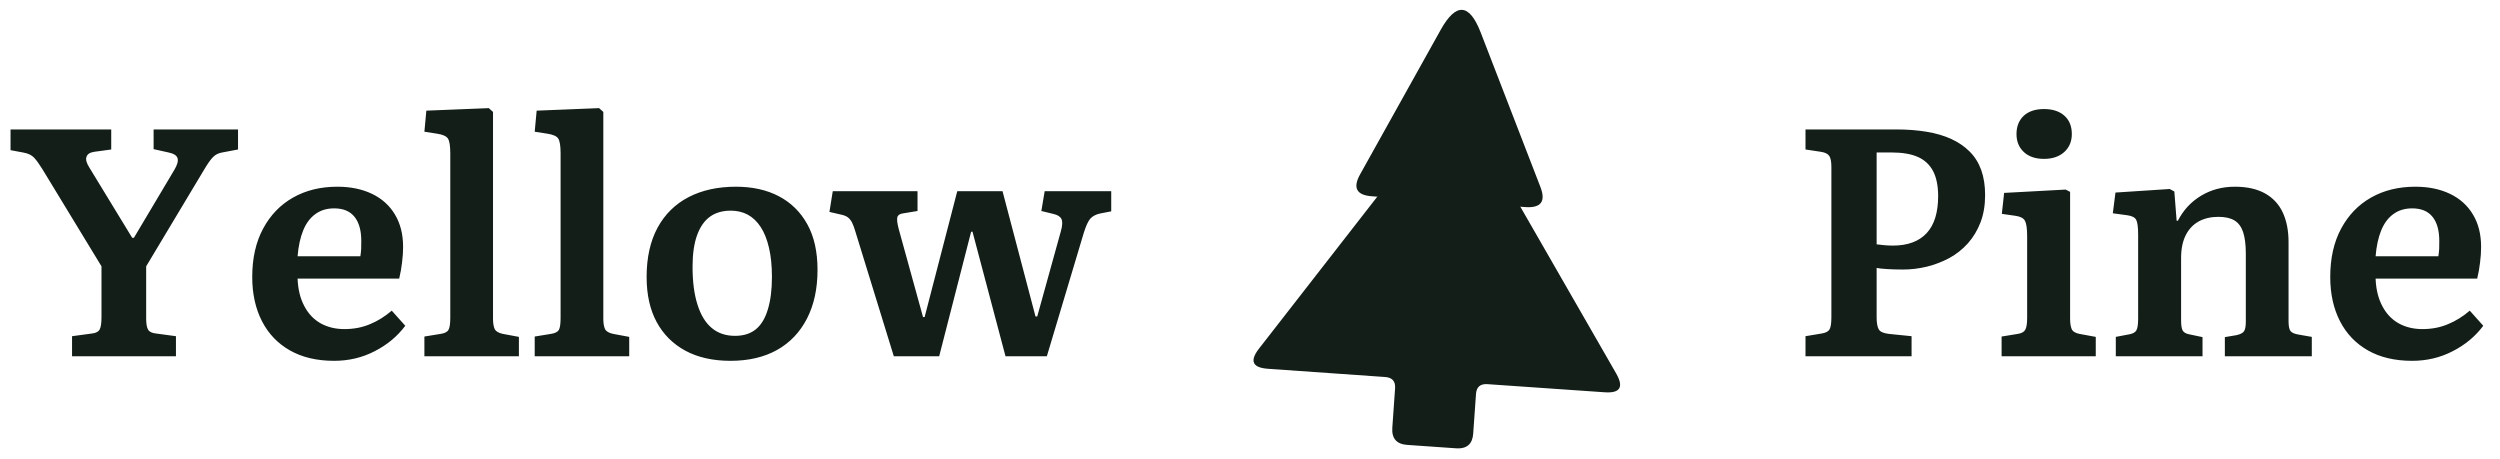
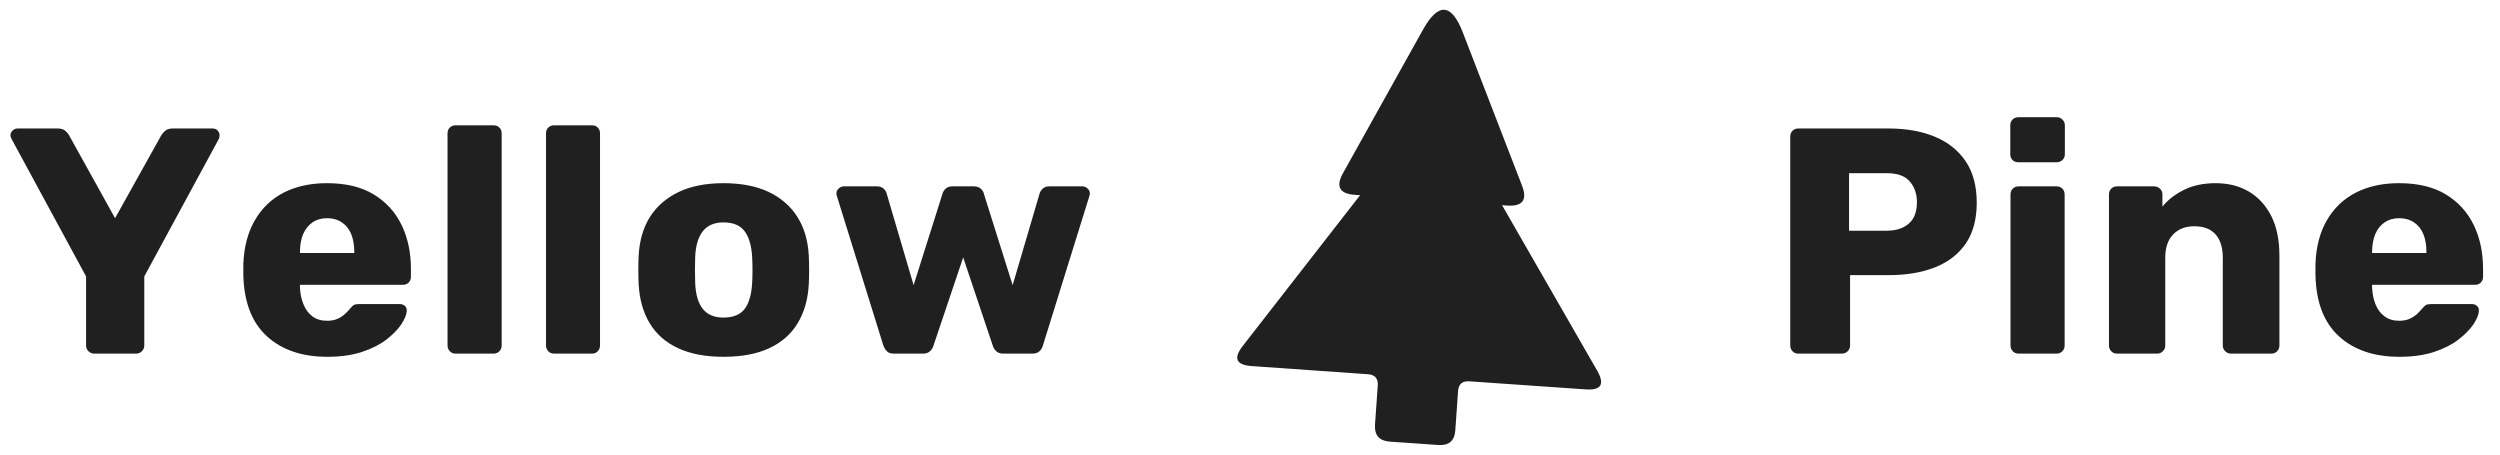
- <svg xmlns="http://www.w3.org/2000/svg" viewBox="0 0 2182.5 400" role="img" aria-label="Yellow Pine">
-   <g transform="translate(1025.4,-47.6) scale(0.9318)">
-     <path fill="#121E17" d="M249.4,78.9Q270.9,40.5 286.8,81.5L342.7,226.1Q350.7,246.6 328.7,245.1L185.1,235Q163.1,233.5 173.9,214.3Z" />
-     <path fill="#121E17" d="M236.9,175Q263.9,140.3 285.8,178.4L413.8,401.1Q424.7,420.2 402.8,418.6L293.1,411Q283.1,410.3 282.4,420.2L279.8,457.2Q278.8,472.1 263.8,471.1L217.9,467.9Q203,466.8 204,451.9L206.6,414.9Q207.3,405 197.3,404.3L87.6,396.6Q65.6,395.1 79.1,377.7Z" />
+ <svg xmlns="http://www.w3.org/2000/svg" viewBox="0 0 2198.7 400" role="img" aria-label="Yellow Pine">
+   <g transform="translate(1019.2,-47.6) scale(0.9318)">
+     <path fill="#202020" d="M249.4,78.9Q270.9,40.5 286.8,81.5L342.7,226.1Q350.7,246.6 328.7,245.1L185.1,235Q163.1,233.5 173.9,214.3Z" />
+     <path fill="#202020" d="M236.9,175Q263.9,140.3 285.8,178.4L413.8,401.1Q424.7,420.2 402.8,418.6L293.1,411Q283.1,410.3 282.4,420.2L279.8,457.2Q278.8,472.1 263.8,471.1L217.9,467.9Q203,466.8 204,451.9L206.6,414.9Q207.3,405 197.3,404.3L87.6,396.6Q65.6,395.1 79.1,377.7Z" />
  </g>
-   <path fill="#121E17" fill-rule="nonzero" d="M153.6 311L62.9 311L62.9 293.5L79.9 291.2Q85.2 290.7 86.9 287.8Q88.6 285 88.6 276.8L88.6 232.5L36.9 147.5Q33.2 141.5 30 137.9Q26.7 134.2 20 133.1L9.2 131.1L9.2 113L97.1 113L97.1 130.5L82.4 132.5Q76.7 133.3 75.5 136.9Q74.2 140.4 78.2 146.6L115.4 207.6L116.9 207.6L152.2 148.3Q156.1 141.8 155 138.1Q153.9 134.5 147.1 133.1L134.1 130.2L134.1 113L207.8 113L207.8 130.5L194 133.1Q189.2 133.9 186.1 137Q182.9 140.1 177.9 148.6L127.6 232.5L127.6 278Q127.6 285 129.3 287.8Q131 290.7 136.6 291.2L153.6 293.5M291.7 315Q269.1 315 253.1 305.9Q237.2 296.9 228.7 280.4Q220.2 263.8 220.2 241.8Q220.2 217.2 229.7 199.6Q239.2 181.9 255.8 172.5Q272.5 163 294.5 163Q311.7 163 324.7 169.2Q337.7 175.4 344.8 187.3Q351.9 199.1 351.9 215.5Q351.9 222 351 229.1Q350.2 236.1 348.5 243.2L259.8 243.2Q260.3 257.1 265.6 267.1Q270.8 277.1 279.8 282.2Q288.9 287.3 300.7 287.3Q312.9 287.3 323 283Q333.2 278.8 342 271.2L353.8 284.4Q343.4 298.3 327.1 306.6Q310.9 315 291.7 315M259.8 223.7L314.6 223.7Q315.1 220.6 315.3 217.4Q315.4 214.1 315.4 210.4Q315.4 196.6 309.5 189.3Q303.6 181.9 291.7 181.9Q282.1 181.9 275.3 186.9Q268.5 191.8 264.7 201.1Q260.9 210.4 259.8 223.7M453 311L370.5 311L370.5 293.8L384.6 291.5Q390 290.7 391.5 288Q393.1 285.3 393.1 277.4L393.1 133.9Q393.1 124 391 120.9Q388.9 117.8 381.5 116.7L370.5 115L372.2 96.6L426.7 94.4L430.4 97.7L430.4 278.2Q430.4 284.2 431.9 287.3Q433.5 290.4 439.1 291.5L453 294.1M549.3 311L466.8 311L466.8 293.8L480.9 291.5Q486.3 290.7 487.9 288Q489.4 285.3 489.4 277.4L489.4 133.9Q489.4 124 487.3 120.9Q485.2 117.8 477.8 116.7L466.8 115L468.5 96.6L523 94.4L526.7 97.7L526.7 278.2Q526.7 284.2 528.2 287.3Q529.8 290.4 535.4 291.5L549.3 294.1M637.7 315Q614.8 315 598.4 306.2Q582.1 297.4 573.3 281.2Q564.5 265 564.5 241.8Q564.5 216.4 574.1 198.7Q583.7 181.1 601.3 172Q618.8 163 642.5 163Q664 163 679.9 171.3Q695.9 179.7 704.8 195.8Q713.7 211.9 713.7 235.6Q713.7 260.2 704.5 278.1Q695.3 296 678.4 305.5Q661.4 315 637.7 315M641.7 293.2Q652.7 293.2 659.7 287.6Q666.8 281.9 670.3 270.2Q673.9 258.5 673.9 241.8Q673.9 227.1 671.3 216.2Q668.8 205.4 664.1 198.2Q659.4 191 652.8 187.4Q646.2 183.9 638 183.9Q627.2 183.9 619.9 189.1Q612.6 194.3 608.6 205.2Q604.6 216.1 604.6 233Q604.6 252.5 608.9 265.9Q613.1 279.4 621.3 286.3Q629.5 293.2 641.7 293.2M819.9 311L780.3 311L746.7 202Q745.3 197.2 743.8 194.2Q742.2 191.2 740.1 189.7Q738 188.1 734 187.3L724.1 185L727 166.9L801 166.9L801 184.2L788.8 186.2Q784.3 186.7 783.4 189.5Q782.6 192.4 784.6 200L805.8 276.8L807.2 276.8L835.7 166.9L875.2 166.9L904 276.3L905.5 276.3L926.1 202Q928.3 194.3 926.6 191.1Q925 187.9 919.3 186.7L909.1 184.2L912 166.9L970.1 166.9L970.1 184.5L960.3 186.4Q954.9 187.6 951.9 190.8Q949 194.1 946.1 203.4L913.9 311L877.8 311L849 202.3L847.8 202.3M1668.8 311L1576.2 311L1576.2 293.5L1590 291.2Q1595.4 290.4 1597.1 287.7Q1598.8 285 1598.8 276.8L1598.8 145.8Q1598.8 139 1597 136.2Q1595.1 133.3 1589.5 132.5L1576.2 130.5L1576.2 113L1655.3 113Q1669.7 113 1681.8 115Q1694 117 1703.4 121.3Q1712.9 125.7 1719.5 132.3Q1726.2 139 1729.6 148.4Q1733 157.9 1733 170.3Q1733 183.6 1729 194.1Q1725 204.5 1718 212.4Q1710.9 220.3 1701.7 225.3Q1692.6 230.2 1682.1 232.8Q1671.7 235.3 1661.2 235.3Q1653.9 235.3 1647.4 234.9Q1640.9 234.5 1638.3 233.9L1638.3 277.1Q1638.3 284.4 1640.2 287.6Q1642 290.7 1649.1 291.5L1668.8 293.5L1668.8 311M1652.5 214.4Q1671.9 214.4 1682 203.5Q1692 192.7 1692 171.2Q1692 157.9 1687.6 149.4Q1683.2 141 1674.3 137Q1665.4 133.1 1651.3 133.1L1638.3 133.1L1638.3 213.3Q1640.6 213.6 1644.4 214Q1648.2 214.4 1652.5 214.4M1829.6 311L1747.4 311L1747.4 293.8L1761.5 291.5Q1766.6 290.7 1768.1 287.8Q1769.7 285 1769.7 277.4L1769.7 206.2Q1769.7 196.3 1767.8 192.8Q1766 189.3 1759.5 188.4L1747.6 186.7L1749.6 168.4L1803.3 165.5L1807.2 167.5L1807.2 278Q1807.2 283.9 1808.5 287.1Q1809.8 290.4 1815.4 291.5L1829.6 294.1L1829.6 311M1784.4 138.7Q1773.3 138.7 1766.9 132.8Q1760.4 126.8 1760.4 117Q1760.4 107.1 1766.7 101.1Q1773.1 95.2 1784.4 95.2Q1795.7 95.2 1802.2 101Q1808.7 106.8 1808.7 117Q1808.7 126.8 1802 132.8Q1795.4 138.7 1784.4 138.7M1922.8 311L1847.1 311L1847.1 294.1L1859.2 291.8Q1863.7 290.9 1865.1 288.3Q1866.6 285.6 1866.6 278.2L1866.6 204.8Q1866.6 195.2 1864.9 191.9Q1863.2 188.7 1857 187.9L1844.5 186.2L1846.8 168.1L1894.2 165L1898.2 167.2L1900.2 192.7L1901.3 192.7Q1908.4 178.8 1921.5 170.9Q1934.6 163 1951 163Q1966.8 163 1977.3 168.8Q1987.7 174.6 1992.8 185.4Q1997.9 196.3 1997.9 211.3L1997.9 280.5Q1997.9 286.7 1999.6 289Q2001.3 291.2 2006.7 292.1L2018.2 294.1L2018.2 311L1942.3 311L1942.3 294.3L1952.4 292.6Q1957.5 291.5 1959.1 289.1Q1960.6 286.7 1960.6 280.8L1960.6 221.5Q1960.6 209.6 1958.2 202.5Q1955.8 195.5 1950.6 192.4Q1945.4 189.3 1936.6 189.3Q1927 189.3 1919.7 193.2Q1912.3 197.2 1908.2 205.2Q1904.1 213.3 1904.1 225.1L1904.1 279.6Q1904.1 285.9 1905.4 288.4Q1906.7 290.9 1910.9 291.8L1922.8 294.3M2105.8 315Q2083.2 315 2067.2 305.9Q2051.3 296.9 2042.8 280.4Q2034.3 263.8 2034.3 241.8Q2034.3 217.2 2043.8 199.6Q2053.3 181.9 2069.9 172.5Q2086.6 163 2108.6 163Q2125.8 163 2138.8 169.2Q2151.8 175.4 2158.9 187.3Q2166 199.1 2166 215.5Q2166 222 2165.1 229.1Q2164.3 236.1 2162.6 243.2L2073.9 243.2Q2074.4 257.1 2079.7 267.1Q2084.9 277.1 2093.9 282.2Q2103 287.3 2114.8 287.3Q2127 287.3 2137.1 283Q2147.3 278.8 2156.1 271.2L2167.9 284.4Q2157.5 298.3 2141.2 306.6Q2125 315 2105.8 315M2073.9 223.7L2128.7 223.7Q2129.2 220.6 2129.4 217.4Q2129.5 214.1 2129.5 210.4Q2129.5 196.6 2123.6 189.3Q2117.7 181.9 2105.8 181.9Q2096.2 181.9 2089.4 186.9Q2082.6 191.8 2078.8 201.1Q2075 210.4 2073.9 223.7" />
+   <path fill="#202020" fill-rule="nonzero" d="M119.6 311L82.8 311Q80 311 77.8 308.9Q75.7 306.8 75.7 303.9L75.7 243.1L10.1 122.1Q9.8 121.2 9.5 120.5Q9.2 119.8 9.2 118.9Q9.2 116.7 11.1 114.8Q12.9 113 15.5 113L50.8 113Q55.1 113 57.5 115.1Q59.9 117.2 60.7 118.9L101.2 191.9L141.9 118.9Q142.8 117.2 145.2 115.1Q147.6 113 151.8 113L187.2 113Q189.7 113 191.4 114.8Q193.1 116.7 193.1 118.9Q193.1 119.8 193 120.5Q192.8 121.2 192.5 122.1L126.9 243.1L126.9 303.9Q126.9 306.8 124.8 308.9Q122.7 311 119.6 311M287.9 313.8Q254.5 313.8 234.7 295.7Q214.9 277.6 214 242Q214 240 214 236.9Q214 233.8 214 232.1Q214.9 209.7 224.1 193.8Q233.3 177.8 249.5 169.4Q265.8 161.1 287.6 161.1Q312.5 161.1 328.7 171Q345 180.9 353.2 197.9Q361.4 214.8 361.4 236.6L361.4 243.4Q361.4 246.5 359.4 248.5Q357.4 250.5 354.3 250.5L263.8 250.5Q263.8 250.8 263.8 251.3Q263.8 251.9 263.8 252.4Q264.1 260.7 266.8 267.4Q269.5 274.2 274.7 278.2Q279.9 282.1 287.6 282.1Q293.2 282.1 297.1 280.3Q300.9 278.5 303.4 276.1Q306 273.7 307.4 272Q309.9 268.9 311.5 268.1Q313 267.4 316.4 267.4L351.5 267.4Q354.3 267.4 356.2 269.1Q358 270.8 357.7 273.7Q357.4 278.5 352.9 285.3Q348.4 292 339.8 298.7Q331.1 305.3 318.1 309.6Q305.1 313.8 287.9 313.8M263.8 221.9L263.8 222.5L311.6 222.5L311.6 221.9Q311.6 212.6 308.9 205.9Q306.2 199.3 300.7 195.6Q295.2 191.9 287.6 191.9Q280.2 191.9 274.8 195.6Q269.5 199.3 266.6 205.9Q263.8 212.6 263.8 221.9M434.1 311L400.7 311Q397.6 311 395.6 308.9Q393.6 306.8 393.6 303.9L393.6 117.2Q393.6 114.1 395.6 112.2Q397.6 110.2 400.7 110.2L434.1 110.2Q437.2 110.2 439.2 112.2Q441.2 114.1 441.2 117.2L441.2 303.9Q441.2 306.8 439.2 308.9Q437.2 311 434.1 311M520.6 311L487.3 311Q484.2 311 482.2 308.9Q480.2 306.8 480.2 303.9L480.2 117.2Q480.2 114.1 482.2 112.2Q484.2 110.2 487.3 110.2L520.6 110.2Q523.8 110.2 525.7 112.2Q527.7 114.1 527.7 117.2L527.7 303.9Q527.7 306.8 525.7 308.9Q523.8 311 520.6 311M636.3 313.8Q612.6 313.8 596.3 306.2Q580 298.6 571.4 284.3Q562.8 270 561.7 250.2Q561.4 244.5 561.4 237.3Q561.4 230.1 561.7 224.7Q562.8 204.6 571.8 190.5Q580.9 176.4 597.2 168.7Q613.4 161.1 636.3 161.1Q659.5 161.1 675.8 168.7Q692.1 176.4 701.1 190.5Q710.2 204.6 711.3 224.7Q711.6 230.1 711.6 237.3Q711.6 244.5 711.3 250.2Q710.2 270 701.5 284.3Q692.9 298.6 676.6 306.2Q660.4 313.8 636.3 313.8M636.3 279.3Q649.1 279.3 654.9 271.7Q660.7 264 661.5 248.8Q661.8 244.5 661.8 237.5Q661.8 230.4 661.5 226.1Q660.7 211.2 654.9 203.4Q649.1 195.6 636.3 195.6Q624.2 195.6 618.1 203.4Q612 211.2 611.4 226.1Q611.2 230.4 611.2 237.5Q611.2 244.5 611.4 248.8Q612 264 618.1 271.7Q624.2 279.3 636.3 279.3M811.7 311L786.3 311Q782 311 780 308.9Q778 306.8 776.9 303.9L736.2 173Q735.6 171.6 735.6 170.1Q735.6 167.6 737.6 165.8Q739.6 163.9 742.1 163.9L771.3 163.9Q774.9 163.9 777.1 165.9Q779.2 167.9 779.7 169.9L803.5 250.8L829 170.1Q829.5 168.2 831.6 166Q833.8 163.9 837.7 163.9L856.4 163.9Q860.4 163.9 862.6 166Q864.9 168.2 865.2 170.1L890.6 250.8L914.4 169.9Q915 167.9 917.1 165.9Q919.2 163.9 922.9 163.9L952 163.9Q954.6 163.9 956.5 165.8Q958.5 167.6 958.5 170.1Q958.5 171.6 957.9 173L917.2 303.9Q916.4 306.8 914.2 308.9Q912.1 311 907.9 311L882.4 311Q878.5 311 876.2 308.9Q873.9 306.8 873.1 303.9L847.1 226.4L821 303.9Q820.2 306.8 817.9 308.9Q815.7 311 811.7 311M1619.7 311L1581.6 311Q1578.4 311 1576.5 308.9Q1574.5 306.8 1574.5 303.9L1574.5 120.1Q1574.5 117 1576.5 115Q1578.4 113 1581.6 113L1660.8 113Q1684.2 113 1701.6 120.2Q1719 127.4 1728.8 141.9Q1738.5 156.3 1738.5 178.3Q1738.5 200.1 1728.8 214.3Q1719 228.4 1701.6 235.2Q1684.2 242 1660.8 242L1627.1 242L1627.1 303.9Q1627.1 306.8 1625 308.9Q1622.9 311 1619.7 311M1626.2 152.3L1626.2 202.9L1659.3 202.9Q1671.5 202.9 1678.7 196.7Q1685.9 190.5 1685.9 177.8Q1685.9 167 1679.7 159.7Q1673.5 152.3 1659.3 152.3M1808.7 311L1775.3 311Q1772.2 311 1770.2 308.9Q1768.2 306.8 1768.2 303.9L1768.2 171Q1768.2 167.9 1770.2 165.9Q1772.2 163.9 1775.3 163.9L1808.7 163.9Q1811.8 163.9 1813.8 165.9Q1815.8 167.9 1815.8 171L1815.8 303.9Q1815.8 306.8 1813.8 308.9Q1811.8 311 1808.7 311M1809 142.7L1775 142.7Q1771.9 142.7 1769.9 140.7Q1768 138.7 1768 135.6L1768 110.2Q1768 107.3 1769.9 105.2Q1771.9 103.1 1775 103.1L1809 103.1Q1811.8 103.1 1813.9 105.2Q1816 107.3 1816 110.2L1816 135.6Q1816 138.7 1813.9 140.7Q1811.8 142.7 1809 142.7M1897.2 311L1861.9 311Q1858.8 311 1856.8 308.9Q1854.8 306.8 1854.8 303.9L1854.8 171Q1854.8 167.9 1856.8 165.9Q1858.8 163.9 1861.9 163.9L1894.4 163.9Q1897.5 163.9 1899.6 165.9Q1901.8 167.9 1901.8 171L1901.8 181.7Q1908.8 173 1920.7 167Q1932.6 161.1 1948.7 161.1Q1965.1 161.1 1977.7 168.4Q1990.3 175.8 1997.5 189.9Q2004.7 204.1 2004.7 225L2004.7 303.9Q2004.7 306.8 2002.7 308.9Q2000.8 311 1997.6 311L1962 311Q1959.2 311 1957 308.9Q1954.9 306.8 1954.9 303.9L1954.9 226.7Q1954.9 213.4 1948.6 206.2Q1942.2 199 1929.8 199Q1918.2 199 1911.2 206.2Q1904.3 213.4 1904.3 226.7L1904.3 303.9Q1904.3 306.8 1902.2 308.9Q1900.1 311 1897.2 311M2110.2 313.8Q2076.8 313.8 2057 295.7Q2037.2 277.6 2036.4 242Q2036.4 240 2036.4 236.9Q2036.4 233.8 2036.4 232.1Q2037.2 209.7 2046.4 193.8Q2055.6 177.8 2071.9 169.4Q2088.2 161.1 2109.9 161.1Q2134.8 161.1 2151.1 171Q2167.4 180.9 2175.6 197.9Q2183.8 214.8 2183.8 236.6L2183.8 243.4Q2183.8 246.5 2181.8 248.5Q2179.8 250.5 2176.7 250.5L2086.2 250.5Q2086.2 250.8 2086.2 251.3Q2086.2 251.9 2086.2 252.4Q2086.5 260.7 2089.1 267.4Q2091.8 274.2 2097.1 278.2Q2102.3 282.1 2109.9 282.1Q2115.6 282.1 2119.4 280.3Q2123.2 278.5 2125.8 276.1Q2128.3 273.7 2129.7 272Q2132.3 268.9 2133.8 268.1Q2135.4 267.4 2138.8 267.4L2173.9 267.4Q2176.7 267.4 2178.5 269.1Q2180.4 270.8 2180.1 273.7Q2179.8 278.5 2175.3 285.3Q2170.7 292 2162.1 298.7Q2153.5 305.3 2140.5 309.6Q2127.5 313.8 2110.2 313.8M2086.2 221.9L2086.2 222.5L2134 222.5L2134 221.9Q2134 212.6 2131.3 205.9Q2128.6 199.3 2123.1 195.6Q2117.6 191.9 2109.9 191.9Q2102.6 191.9 2097.2 195.6Q2091.8 199.3 2089 205.9Q2086.2 212.6 2086.2 221.9" />
</svg>
